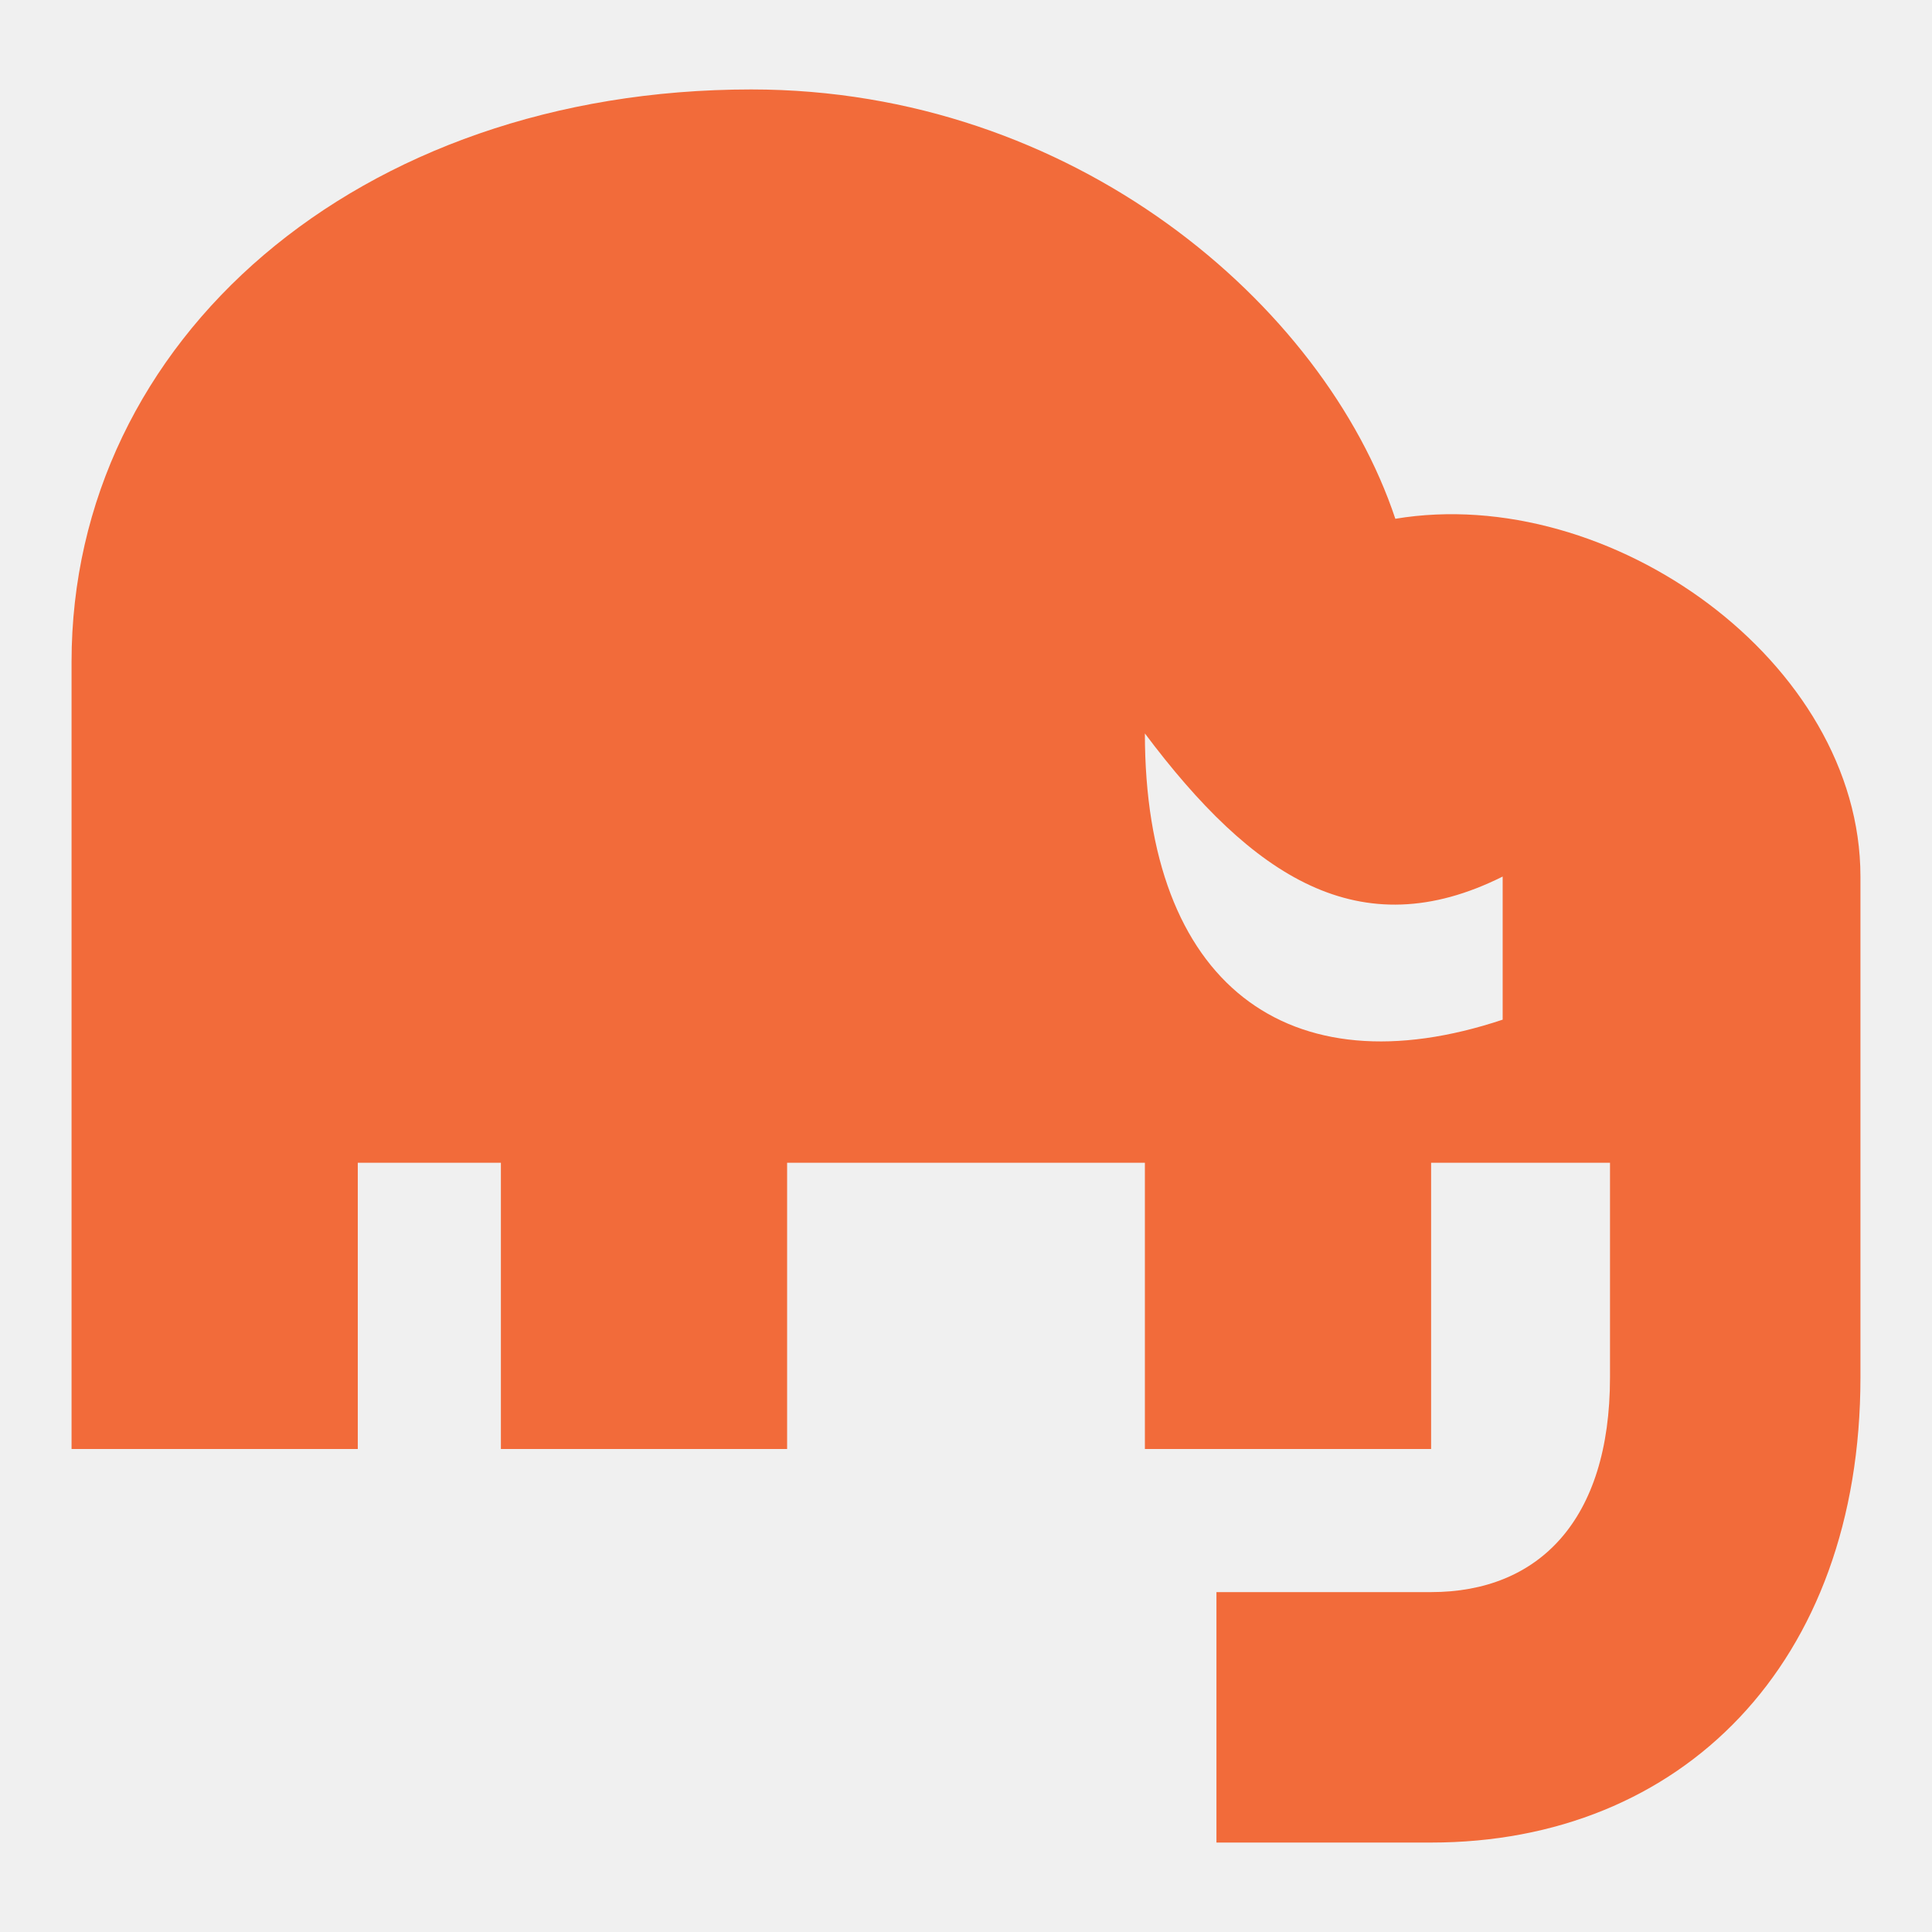
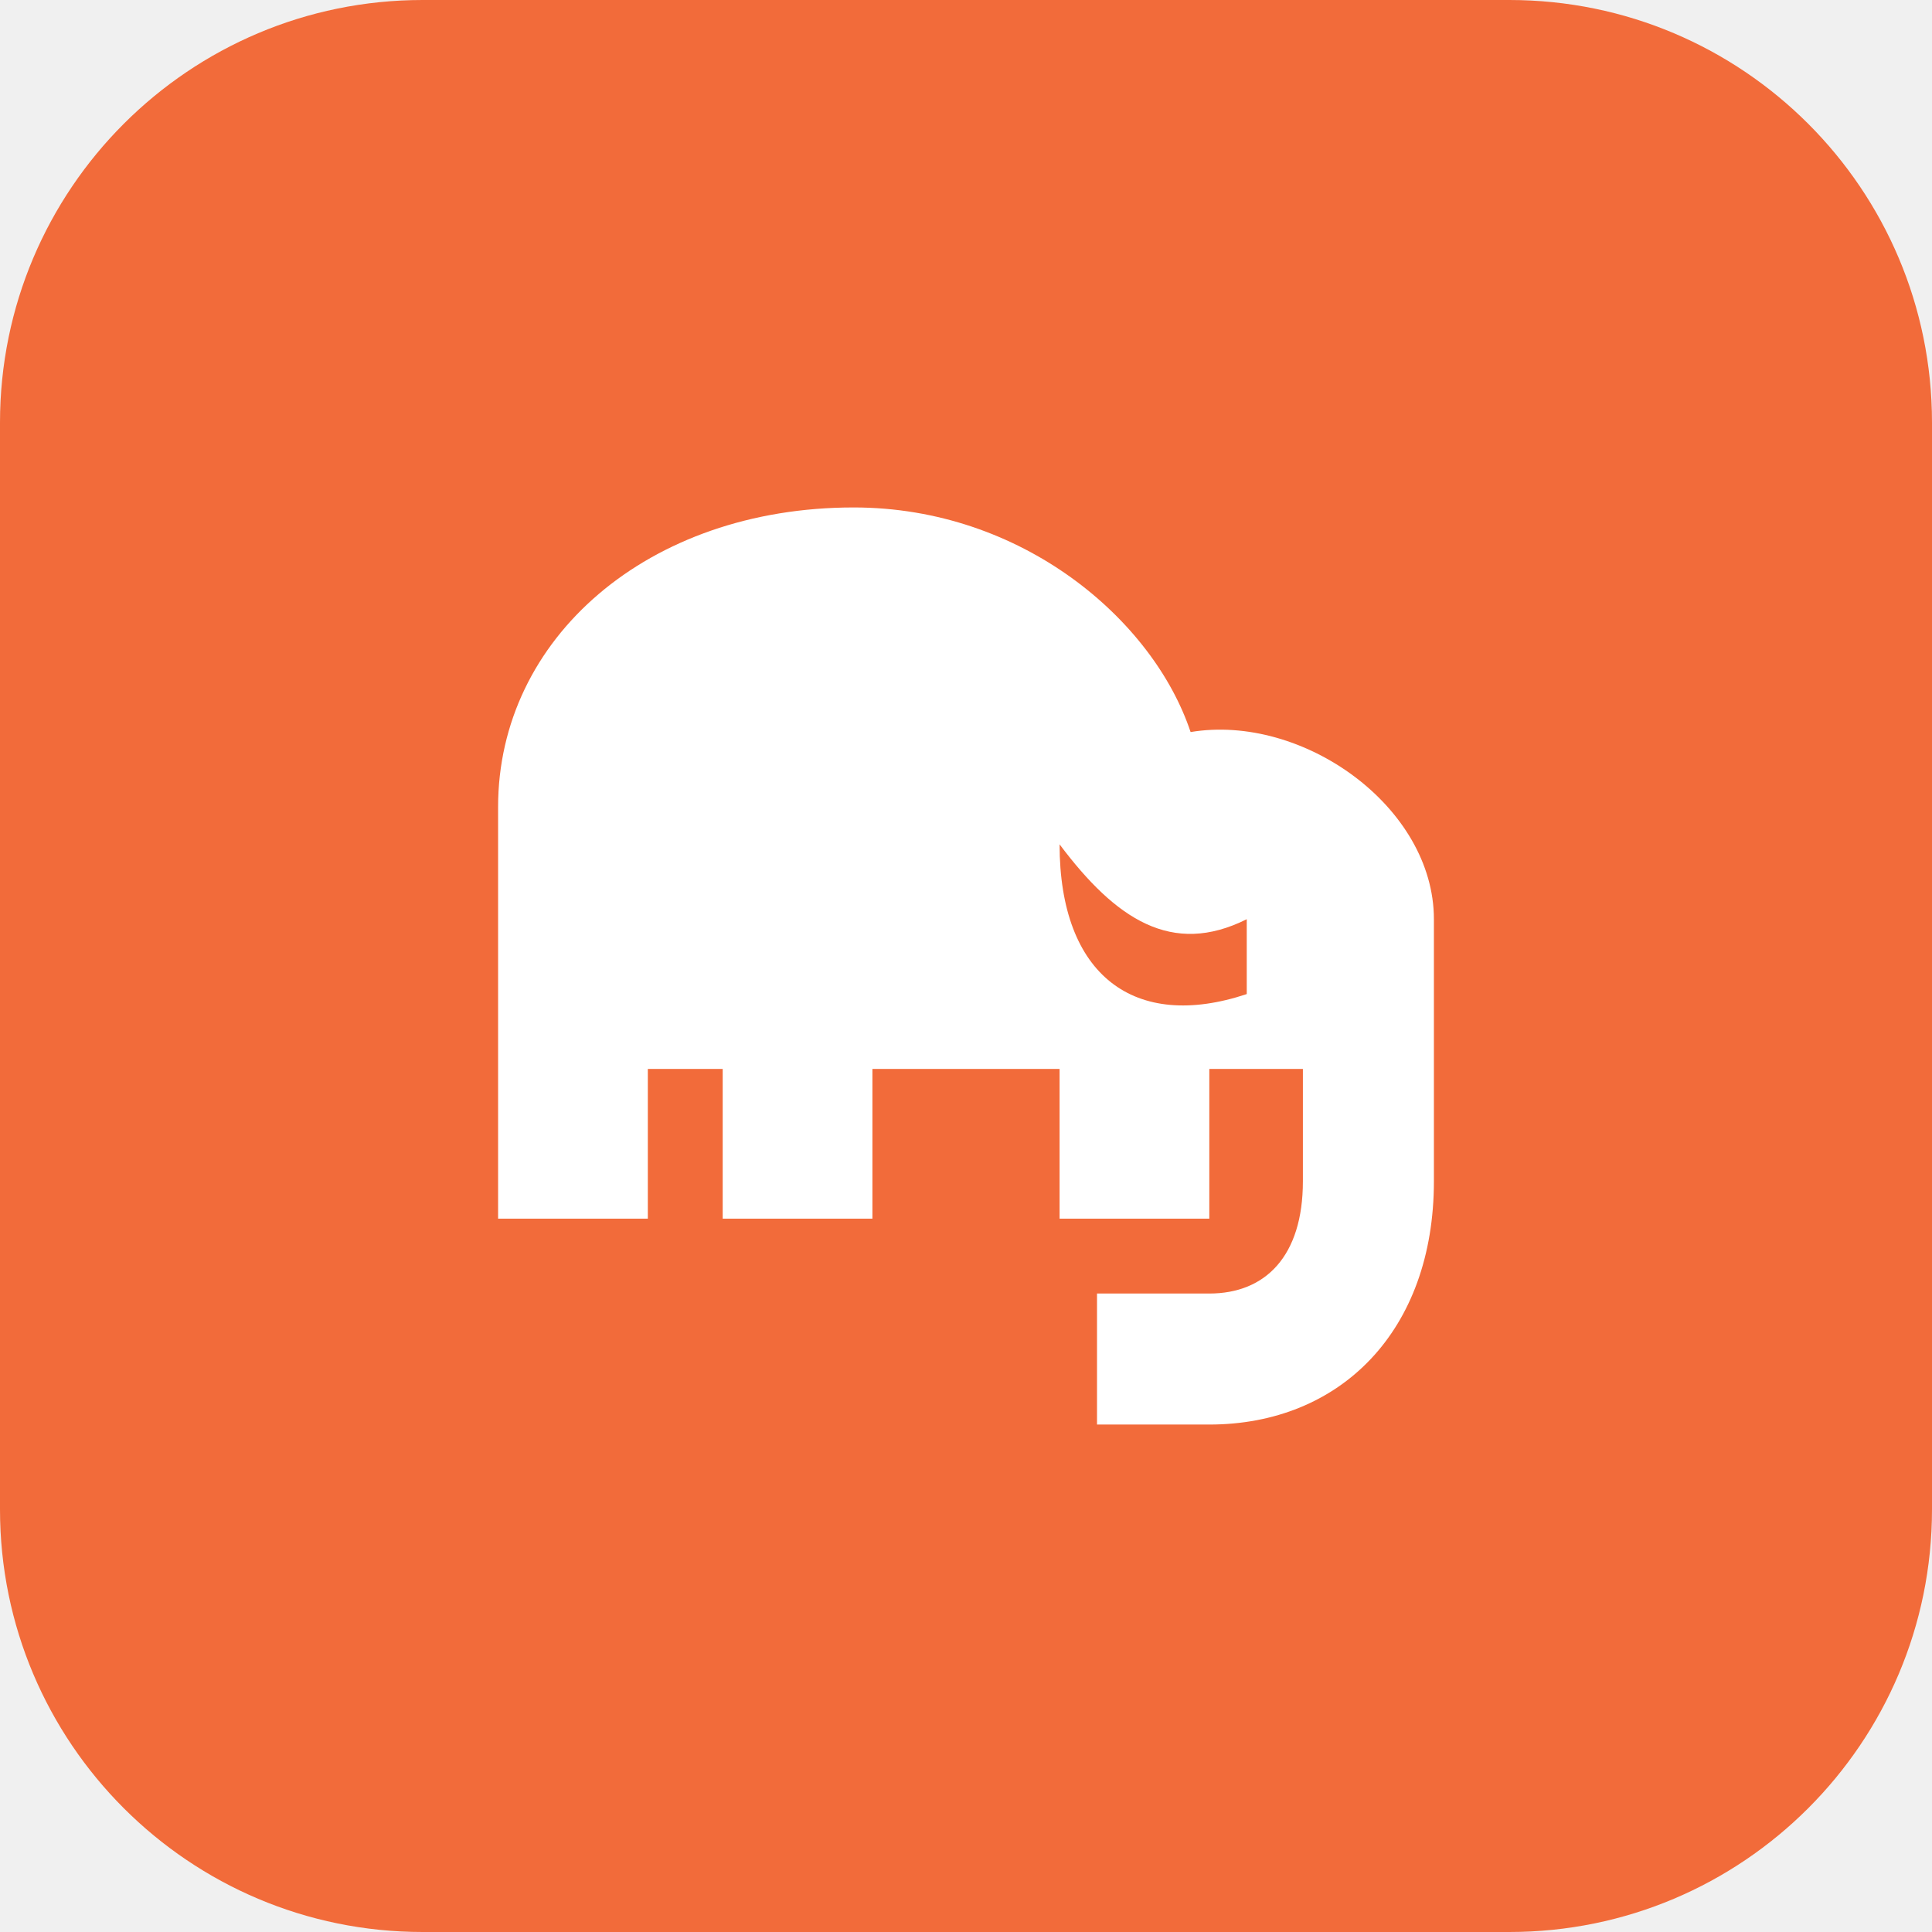
- <svg xmlns="http://www.w3.org/2000/svg" viewBox="16 30 216 216">
-   <path d="M24 192 L24 104 C24 68 56 40 100 40 C136 40 164 64 172 88 C196 84 224 104 224 128 L224 184 C224 216 204 236 176 236 L152 236 L152 208 L176 208 C188 208 196 200 196 184 L196 160 L176 160 L176 192 L144 192 L144 160 L104 160 L104 192 L72 192 L72 160 L56 160 L56 192 Z M144 112 C144 140 160 152 184 144 L184 128 C168 136 156 128 144 112 Z" fill="#f26b3a" fill-rule="evenodd" />
+ <svg xmlns="http://www.w3.org/2000/svg" viewBox="0 0 256 256">
+   <rect fill="#f26b3a" height="256" rx="56" width="256" />
+   <path d="M24 192 L24 104 C24 68 56 40 100 40 C136 40 164 64 172 88 C196 84 224 104 224 128 L224 184 C224 216 204 236 176 236 L152 236 L152 208 L176 208 C188 208 196 200 196 184 L196 160 L176 160 L176 192 L144 192 L144 160 L104 160 L104 192 L72 192 L72 160 L56 160 L56 192 Z M144 112 C144 140 160 152 184 144 L184 128 C168 136 156 128 144 112 Z" fill="#ffffff" fill-rule="evenodd" transform="translate(128 128) scale(0.62) translate(-124 -138)" />
</svg>
